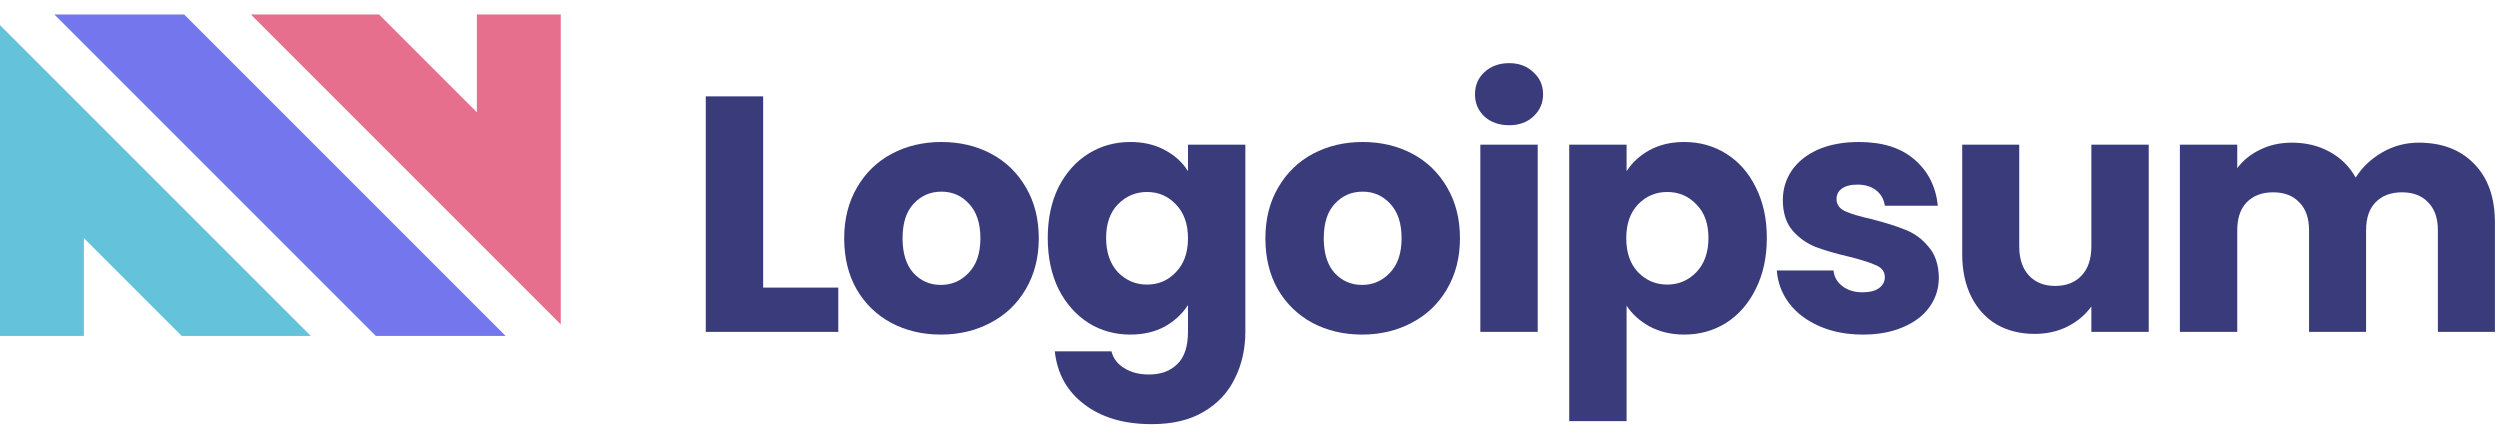
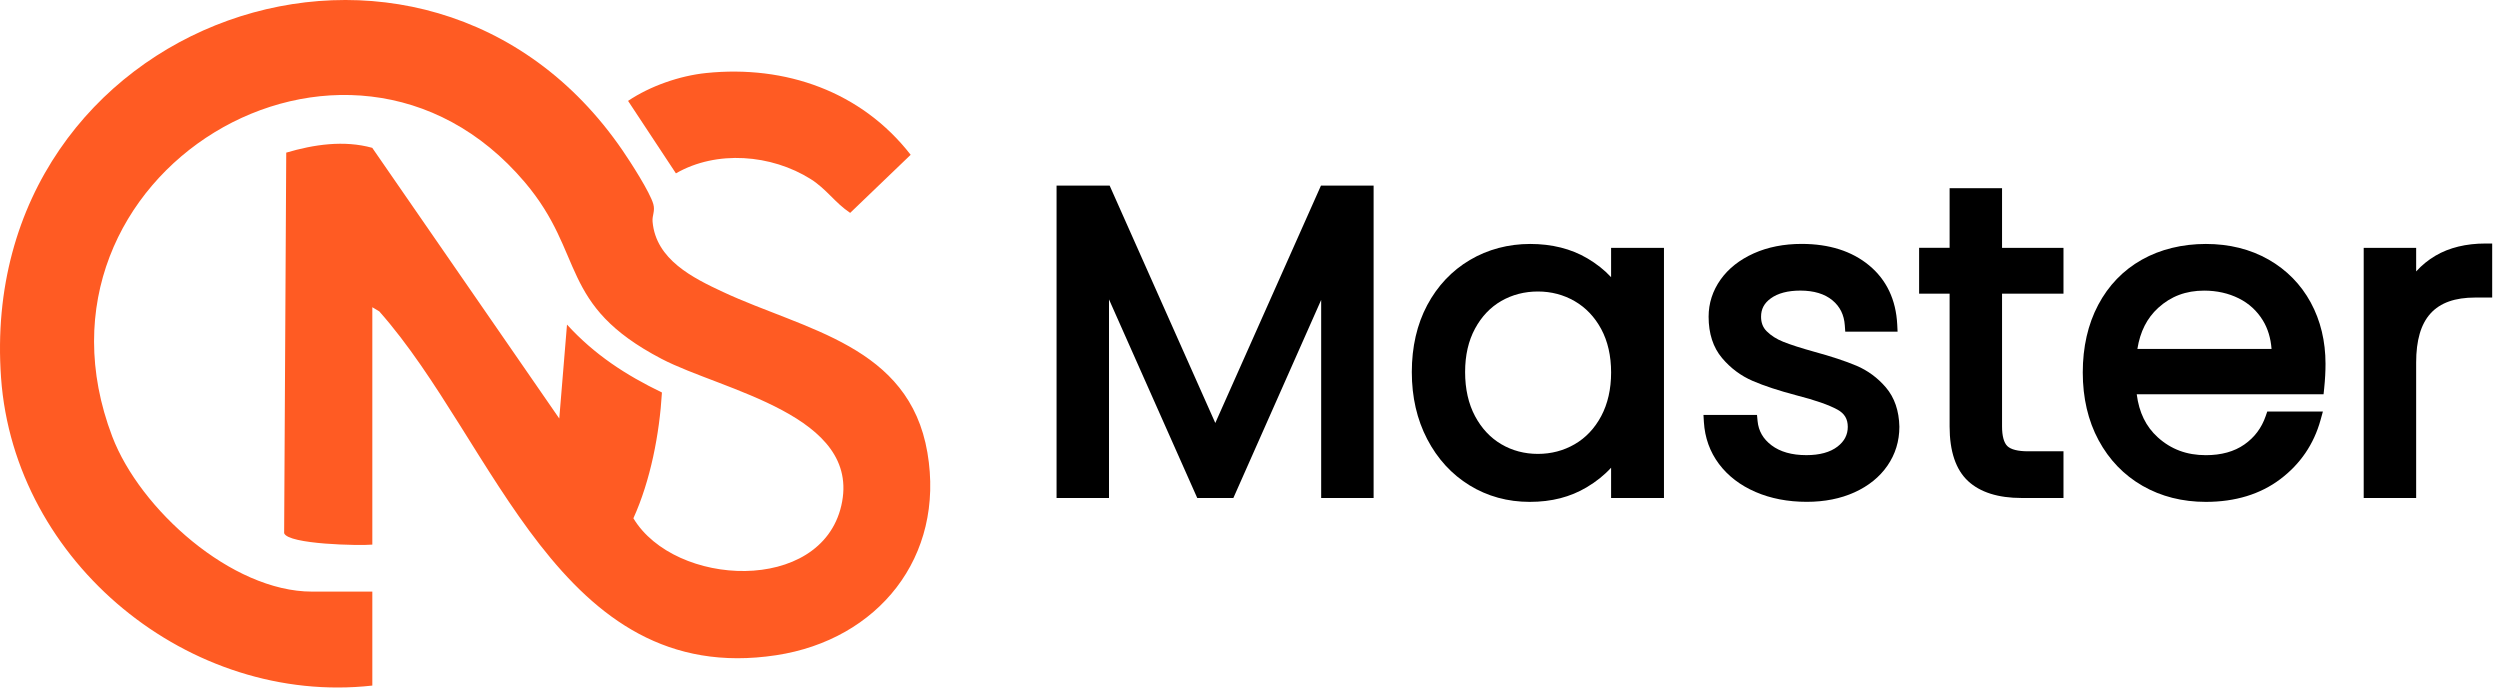
- <svg xmlns="http://www.w3.org/2000/svg" id="logo-49" width="154" height="27" viewBox="0 0 154 27" fill="none">
-   <path d="M23.153 20.695H31.148L11.342 0.889L3.347 0.889L23.153 20.695Z" className="ccompli1" fill="#7476ED" />
-   <path d="M15.45 0.889L34.542 19.981V0.889H29.375V6.917L23.347 0.889L15.45 0.889Z" className="ccompli2" fill="#E56F8C" />
-   <path d="M0 1.552V20.694L5.167 20.694V14.667L11.194 20.694H19.142L0 1.552Z" className="ccustom" fill="#64C2DB" />
-   <path d="M47.01 17.716H51.639V20.444H43.476V5.936H47.01V17.716Z" className="cneutral" fill="#3A3B7B" />
-   <path d="M57.954 20.61C56.824 20.61 55.805 20.369 54.895 19.886C54 19.404 53.29 18.715 52.767 17.82C52.257 16.924 52.002 15.877 52.002 14.678C52.002 13.494 52.264 12.453 52.787 11.558C53.311 10.648 54.027 9.953 54.937 9.47C55.846 8.988 56.866 8.747 57.995 8.747C59.125 8.747 60.145 8.988 61.054 9.47C61.963 9.953 62.68 10.648 63.203 11.558C63.727 12.453 63.989 13.494 63.989 14.678C63.989 15.863 63.72 16.91 63.183 17.82C62.659 18.715 61.936 19.404 61.013 19.886C60.103 20.369 59.084 20.61 57.954 20.61ZM57.954 17.551C58.629 17.551 59.201 17.303 59.669 16.807C60.152 16.311 60.393 15.602 60.393 14.678C60.393 13.755 60.158 13.046 59.69 12.55C59.235 12.054 58.67 11.806 57.995 11.806C57.306 11.806 56.735 12.054 56.28 12.55C55.825 13.032 55.598 13.742 55.598 14.678C55.598 15.602 55.819 16.311 56.259 16.807C56.714 17.303 57.279 17.551 57.954 17.551Z" className="cneutral" fill="#3A3B7B" />
-   <path d="M69.625 8.747C70.438 8.747 71.147 8.912 71.754 9.243C72.374 9.574 72.849 10.008 73.18 10.545V8.912H76.714V20.424C76.714 21.485 76.5 22.442 76.073 23.296C75.66 24.164 75.019 24.853 74.151 25.363C73.297 25.873 72.229 26.128 70.948 26.128C69.239 26.128 67.855 25.721 66.794 24.908C65.733 24.109 65.126 23.021 64.975 21.643H68.468C68.578 22.084 68.84 22.428 69.253 22.676C69.666 22.938 70.176 23.069 70.782 23.069C71.513 23.069 72.091 22.856 72.518 22.428C72.959 22.015 73.18 21.347 73.18 20.424V18.791C72.835 19.328 72.36 19.769 71.754 20.114C71.147 20.444 70.438 20.61 69.625 20.61C68.674 20.61 67.813 20.369 67.042 19.886C66.27 19.39 65.657 18.695 65.202 17.799C64.761 16.89 64.541 15.843 64.541 14.658C64.541 13.473 64.761 12.433 65.202 11.537C65.657 10.642 66.27 9.953 67.042 9.47C67.813 8.988 68.674 8.747 69.625 8.747ZM73.18 14.678C73.18 13.797 72.932 13.101 72.436 12.591C71.953 12.081 71.361 11.826 70.658 11.826C69.956 11.826 69.356 12.081 68.86 12.591C68.378 13.087 68.137 13.776 68.137 14.658C68.137 15.54 68.378 16.242 68.86 16.766C69.356 17.276 69.956 17.53 70.658 17.53C71.361 17.53 71.953 17.276 72.436 16.766C72.932 16.256 73.18 15.56 73.18 14.678Z" className="cneutral" fill="#3A3B7B" />
-   <path d="M83.9 20.61C82.77 20.61 81.75 20.369 80.841 19.886C79.945 19.404 79.236 18.715 78.712 17.82C78.203 16.924 77.948 15.877 77.948 14.678C77.948 13.494 78.209 12.453 78.733 11.558C79.257 10.648 79.973 9.953 80.882 9.47C81.792 8.988 82.811 8.747 83.941 8.747C85.071 8.747 86.09 8.988 87 9.47C87.909 9.953 88.625 10.648 89.149 11.558C89.672 12.453 89.934 13.494 89.934 14.678C89.934 15.863 89.666 16.91 89.128 17.82C88.605 18.715 87.881 19.404 86.958 19.886C86.049 20.369 85.029 20.61 83.9 20.61ZM83.9 17.551C84.575 17.551 85.147 17.303 85.615 16.807C86.097 16.311 86.338 15.602 86.338 14.678C86.338 13.755 86.104 13.046 85.636 12.55C85.181 12.054 84.616 11.806 83.941 11.806C83.252 11.806 82.68 12.054 82.226 12.55C81.771 13.032 81.544 13.742 81.544 14.678C81.544 15.602 81.764 16.311 82.205 16.807C82.66 17.303 83.225 17.551 83.9 17.551Z" className="cneutral" fill="#3A3B7B" />
-   <path d="M92.966 7.714C92.347 7.714 91.837 7.535 91.437 7.176C91.051 6.804 90.859 6.35 90.859 5.812C90.859 5.261 91.051 4.807 91.437 4.448C91.837 4.076 92.347 3.89 92.966 3.89C93.573 3.89 94.069 4.076 94.454 4.448C94.854 4.807 95.054 5.261 95.054 5.812C95.054 6.35 94.854 6.804 94.454 7.176C94.069 7.535 93.573 7.714 92.966 7.714ZM94.723 8.912V20.444H91.189V8.912H94.723Z" className="cneutral" fill="#3A3B7B" />
-   <path d="M100.198 10.545C100.543 10.008 101.018 9.574 101.624 9.243C102.23 8.912 102.94 8.747 103.753 8.747C104.704 8.747 105.565 8.988 106.336 9.47C107.108 9.953 107.714 10.642 108.155 11.537C108.61 12.433 108.837 13.473 108.837 14.658C108.837 15.843 108.61 16.89 108.155 17.799C107.714 18.695 107.108 19.39 106.336 19.886C105.565 20.369 104.704 20.61 103.753 20.61C102.954 20.61 102.244 20.444 101.624 20.114C101.018 19.783 100.543 19.356 100.198 18.832V25.942H96.664V8.912H100.198V10.545ZM105.241 14.658C105.241 13.776 104.993 13.087 104.497 12.591C104.015 12.081 103.415 11.826 102.699 11.826C101.996 11.826 101.397 12.081 100.901 12.591C100.419 13.101 100.178 13.797 100.178 14.678C100.178 15.56 100.419 16.256 100.901 16.766C101.397 17.276 101.996 17.53 102.699 17.53C103.402 17.53 104.001 17.276 104.497 16.766C104.993 16.242 105.241 15.54 105.241 14.658Z" className="cneutral" fill="#3A3B7B" />
-   <path d="M114.762 20.61C113.756 20.61 112.861 20.438 112.076 20.093C111.29 19.749 110.67 19.28 110.216 18.688C109.761 18.082 109.506 17.406 109.451 16.662H112.944C112.985 17.062 113.171 17.386 113.502 17.634C113.832 17.882 114.239 18.006 114.721 18.006C115.162 18.006 115.499 17.923 115.734 17.758C115.982 17.579 116.106 17.351 116.106 17.076C116.106 16.745 115.933 16.504 115.589 16.352C115.244 16.187 114.686 16.008 113.915 15.815C113.088 15.622 112.399 15.422 111.848 15.216C111.297 14.995 110.822 14.658 110.422 14.203C110.023 13.735 109.823 13.108 109.823 12.322C109.823 11.661 110.002 11.062 110.36 10.524C110.732 9.973 111.27 9.539 111.972 9.222C112.689 8.906 113.536 8.747 114.514 8.747C115.961 8.747 117.098 9.105 117.924 9.822C118.765 10.538 119.247 11.489 119.371 12.674H116.106C116.05 12.274 115.871 11.957 115.568 11.723C115.279 11.489 114.893 11.372 114.411 11.372C113.998 11.372 113.681 11.454 113.46 11.62C113.24 11.771 113.13 11.985 113.13 12.26C113.13 12.591 113.302 12.839 113.646 13.004C114.004 13.17 114.556 13.335 115.3 13.5C116.154 13.721 116.85 13.941 117.387 14.162C117.924 14.368 118.393 14.713 118.792 15.195C119.206 15.664 119.419 16.297 119.433 17.096C119.433 17.772 119.24 18.378 118.854 18.915C118.482 19.439 117.938 19.852 117.222 20.155C116.519 20.458 115.699 20.61 114.762 20.61Z" className="cneutral" fill="#3A3B7B" />
-   <path d="M132.362 8.912V20.444H128.828V18.874C128.47 19.384 127.981 19.797 127.361 20.114C126.755 20.417 126.08 20.568 125.336 20.568C124.454 20.568 123.675 20.376 123 19.99C122.325 19.59 121.802 19.018 121.43 18.274C121.058 17.53 120.872 16.656 120.872 15.65V8.912H124.385V15.174C124.385 15.946 124.585 16.545 124.984 16.972C125.384 17.4 125.921 17.613 126.596 17.613C127.285 17.613 127.829 17.4 128.229 16.972C128.629 16.545 128.828 15.946 128.828 15.174V8.912H132.362Z" className="cneutral" fill="#3A3B7B" />
-   <path d="M148.995 8.788C150.428 8.788 151.565 9.222 152.405 10.09C153.26 10.958 153.687 12.164 153.687 13.707V20.444H150.173V14.182C150.173 13.438 149.974 12.867 149.574 12.467C149.188 12.054 148.651 11.847 147.962 11.847C147.273 11.847 146.729 12.054 146.329 12.467C145.944 12.867 145.751 13.438 145.751 14.182V20.444H142.237V14.182C142.237 13.438 142.038 12.867 141.638 12.467C141.252 12.054 140.715 11.847 140.026 11.847C139.337 11.847 138.793 12.054 138.393 12.467C138.008 12.867 137.815 13.438 137.815 14.182V20.444H134.281V8.912H137.815V10.359C138.173 9.877 138.641 9.498 139.22 9.222C139.799 8.933 140.453 8.788 141.183 8.788C142.051 8.788 142.823 8.974 143.498 9.346C144.187 9.718 144.724 10.249 145.11 10.938C145.51 10.304 146.054 9.787 146.743 9.388C147.432 8.988 148.183 8.788 148.995 8.788Z" className="cneutral" fill="#3A3B7B" />
+ <svg xmlns="http://www.w3.org/2000/svg" width="160" height="44" viewBox="0 0 160 44" fill="none">
+   <path d="M77.779 27.071L71.018 11.88H67.62V31.87H70.976V19.162L76.623 31.87H78.936L84.555 19.194V31.87H87.911V11.88H84.541L77.779 27.071Z" fill="black" />
+   <path d="M103.111 17.741C102.687 17.283 102.176 16.878 101.582 16.529C100.548 15.921 99.32 15.613 97.93 15.613C96.541 15.613 95.223 15.958 94.071 16.64C92.917 17.323 91.999 18.295 91.341 19.53C90.687 20.758 90.356 22.198 90.356 23.811C90.356 25.423 90.687 26.848 91.339 28.101C91.996 29.364 92.908 30.359 94.051 31.061C95.195 31.764 96.491 32.12 97.902 32.12C99.314 32.12 100.499 31.807 101.542 31.19C102.15 30.83 102.674 30.41 103.11 29.934V31.872H106.494V15.863H103.11V17.742L103.111 17.741ZM102.477 21.058C102.898 21.839 103.111 22.775 103.111 23.838C103.111 24.901 102.897 25.844 102.476 26.634C102.058 27.416 101.488 28.02 100.782 28.429C100.073 28.841 99.279 29.049 98.425 29.049C97.571 29.049 96.783 28.841 96.084 28.43C95.387 28.021 94.82 27.416 94.403 26.635C93.981 25.845 93.767 24.895 93.767 23.812C93.767 22.728 93.981 21.812 94.402 21.031C94.82 20.258 95.384 19.664 96.081 19.263C96.782 18.86 97.571 18.656 98.426 18.656C99.281 18.656 100.073 18.864 100.783 19.276C101.49 19.686 102.059 20.285 102.478 21.059L102.477 21.058Z" fill="black" />
+   <path d="M118.797 23.4C118.105 23.108 117.199 22.809 116.107 22.511C115.266 22.277 114.601 22.063 114.13 21.875C113.7 21.704 113.342 21.476 113.064 21.196C112.825 20.956 112.708 20.652 112.708 20.27C112.708 19.778 112.905 19.406 113.329 19.097C113.784 18.766 114.421 18.598 115.222 18.598C116.088 18.598 116.778 18.807 117.274 19.218C117.762 19.623 118.021 20.149 118.068 20.825L118.096 21.225H121.445L121.423 20.773C121.343 19.18 120.737 17.903 119.618 16.98C118.517 16.071 117.067 15.61 115.305 15.61C114.169 15.61 113.139 15.813 112.244 16.214C111.335 16.622 110.62 17.186 110.119 17.891C109.61 18.608 109.351 19.408 109.351 20.27C109.351 21.347 109.64 22.235 110.208 22.91C110.752 23.558 111.415 24.053 112.18 24.382C112.903 24.694 113.844 25.003 114.979 25.303C116.166 25.606 117.048 25.914 117.601 26.218C118.049 26.464 118.258 26.814 118.258 27.319C118.258 27.824 118.042 28.241 117.601 28.582C117.13 28.945 116.459 29.129 115.607 29.129C114.679 29.129 113.929 28.917 113.375 28.497C112.838 28.089 112.546 27.582 112.485 26.946L112.448 26.557H109.022L109.049 27.013C109.11 28.016 109.434 28.919 110.014 29.693C110.589 30.459 111.377 31.064 112.358 31.487C113.324 31.905 114.426 32.117 115.634 32.117C116.77 32.117 117.796 31.913 118.682 31.512C119.584 31.104 120.295 30.529 120.796 29.803C121.303 29.068 121.56 28.233 121.56 27.31C121.538 26.291 121.25 25.447 120.7 24.8C120.173 24.181 119.532 23.709 118.795 23.398L118.797 23.4Z" fill="black" />
+   <path d="M128.131 12.046H124.775V15.861H122.823V18.794H124.775V27.294C124.775 28.887 125.173 30.063 125.957 30.789C126.732 31.507 127.884 31.871 129.381 31.871H132.063V28.883H129.793C129.15 28.883 128.694 28.768 128.469 28.549C128.248 28.333 128.131 27.9 128.131 27.295V18.795H132.063V15.862H128.131V12.047V12.046Z" fill="black" />
+   <path d="M145.18 16.608C144.02 15.948 142.673 15.613 141.175 15.613C139.677 15.613 138.262 15.952 137.076 16.622C135.881 17.295 134.941 18.27 134.282 19.518C133.628 20.755 133.297 22.209 133.297 23.839C133.297 25.469 133.638 26.931 134.311 28.177C134.988 29.432 135.936 30.414 137.128 31.096C138.315 31.776 139.677 32.12 141.175 32.12C143.057 32.12 144.661 31.63 145.939 30.665C147.22 29.699 148.086 28.427 148.514 26.884L148.665 26.339H145.104L145.005 26.627C144.739 27.394 144.292 27.99 143.639 28.448C142.991 28.902 142.162 29.131 141.175 29.131C139.952 29.131 138.944 28.756 138.093 27.984C137.342 27.303 136.9 26.401 136.751 25.235H148.708L148.748 24.85C148.805 24.303 148.833 23.776 148.833 23.285C148.833 21.837 148.515 20.517 147.887 19.36C147.255 18.198 146.345 17.271 145.18 16.607V16.608ZM138.122 19.705C138.937 18.962 139.9 18.6 141.066 18.6C141.875 18.6 142.62 18.766 143.282 19.095C143.929 19.417 144.448 19.892 144.826 20.511C145.141 21.026 145.326 21.638 145.379 22.331H136.793C136.969 21.221 137.407 20.359 138.123 19.705H138.122Z" fill="black" />
+   <path d="M159.072 15.585C157.829 15.585 156.752 15.847 155.874 16.363C155.405 16.639 154.991 16.976 154.634 17.372V15.862H151.277V31.871H154.634V23.203C154.634 20.365 155.835 19.043 158.412 19.043H159.5V15.585H159.072Z" fill="black" />
+   <path d="M36.287 20.773C38.048 22.699 40.031 23.991 42.364 25.12C42.206 27.776 41.631 30.756 40.537 33.17C43.188 37.576 52.535 38.032 53.844 32.359C55.181 26.561 46.214 24.992 42.34 22.967C35.707 19.499 37.502 16.285 33.59 11.666C22.209 -1.773 0.804 11.158 7.183 27.934C8.951 32.584 14.817 37.863 19.973 37.863H23.829V43.877C12.15 45.177 0.909 36.03 0.067 24.171C-1.57 1.143 27.164 -8.906 39.854 9.642C40.354 10.372 41.601 12.304 41.813 13.066C41.938 13.519 41.728 13.777 41.765 14.194C41.978 16.614 44.343 17.787 46.279 18.689C51.534 21.138 58.183 22.101 59.354 28.964C60.496 35.659 56.181 40.946 49.676 41.934C35.786 44.044 31.716 28.32 24.273 19.928L23.829 19.662V34.855C23.031 34.932 18.428 34.844 18.185 34.122L18.319 9.769C20.091 9.244 22.017 8.961 23.824 9.461L35.793 26.784L36.288 20.775L36.287 20.773Z" fill="#FF5B23" />
+   <path d="M45.199 4.673C50.263 4.154 55.125 5.847 58.283 9.907L54.41 13.625C53.45 12.989 52.893 12.096 51.888 11.463C49.371 9.879 45.865 9.592 43.259 11.095L40.196 6.457C41.607 5.505 43.51 4.845 45.198 4.673H45.199Z" fill="#FF5B23" />
</svg>
